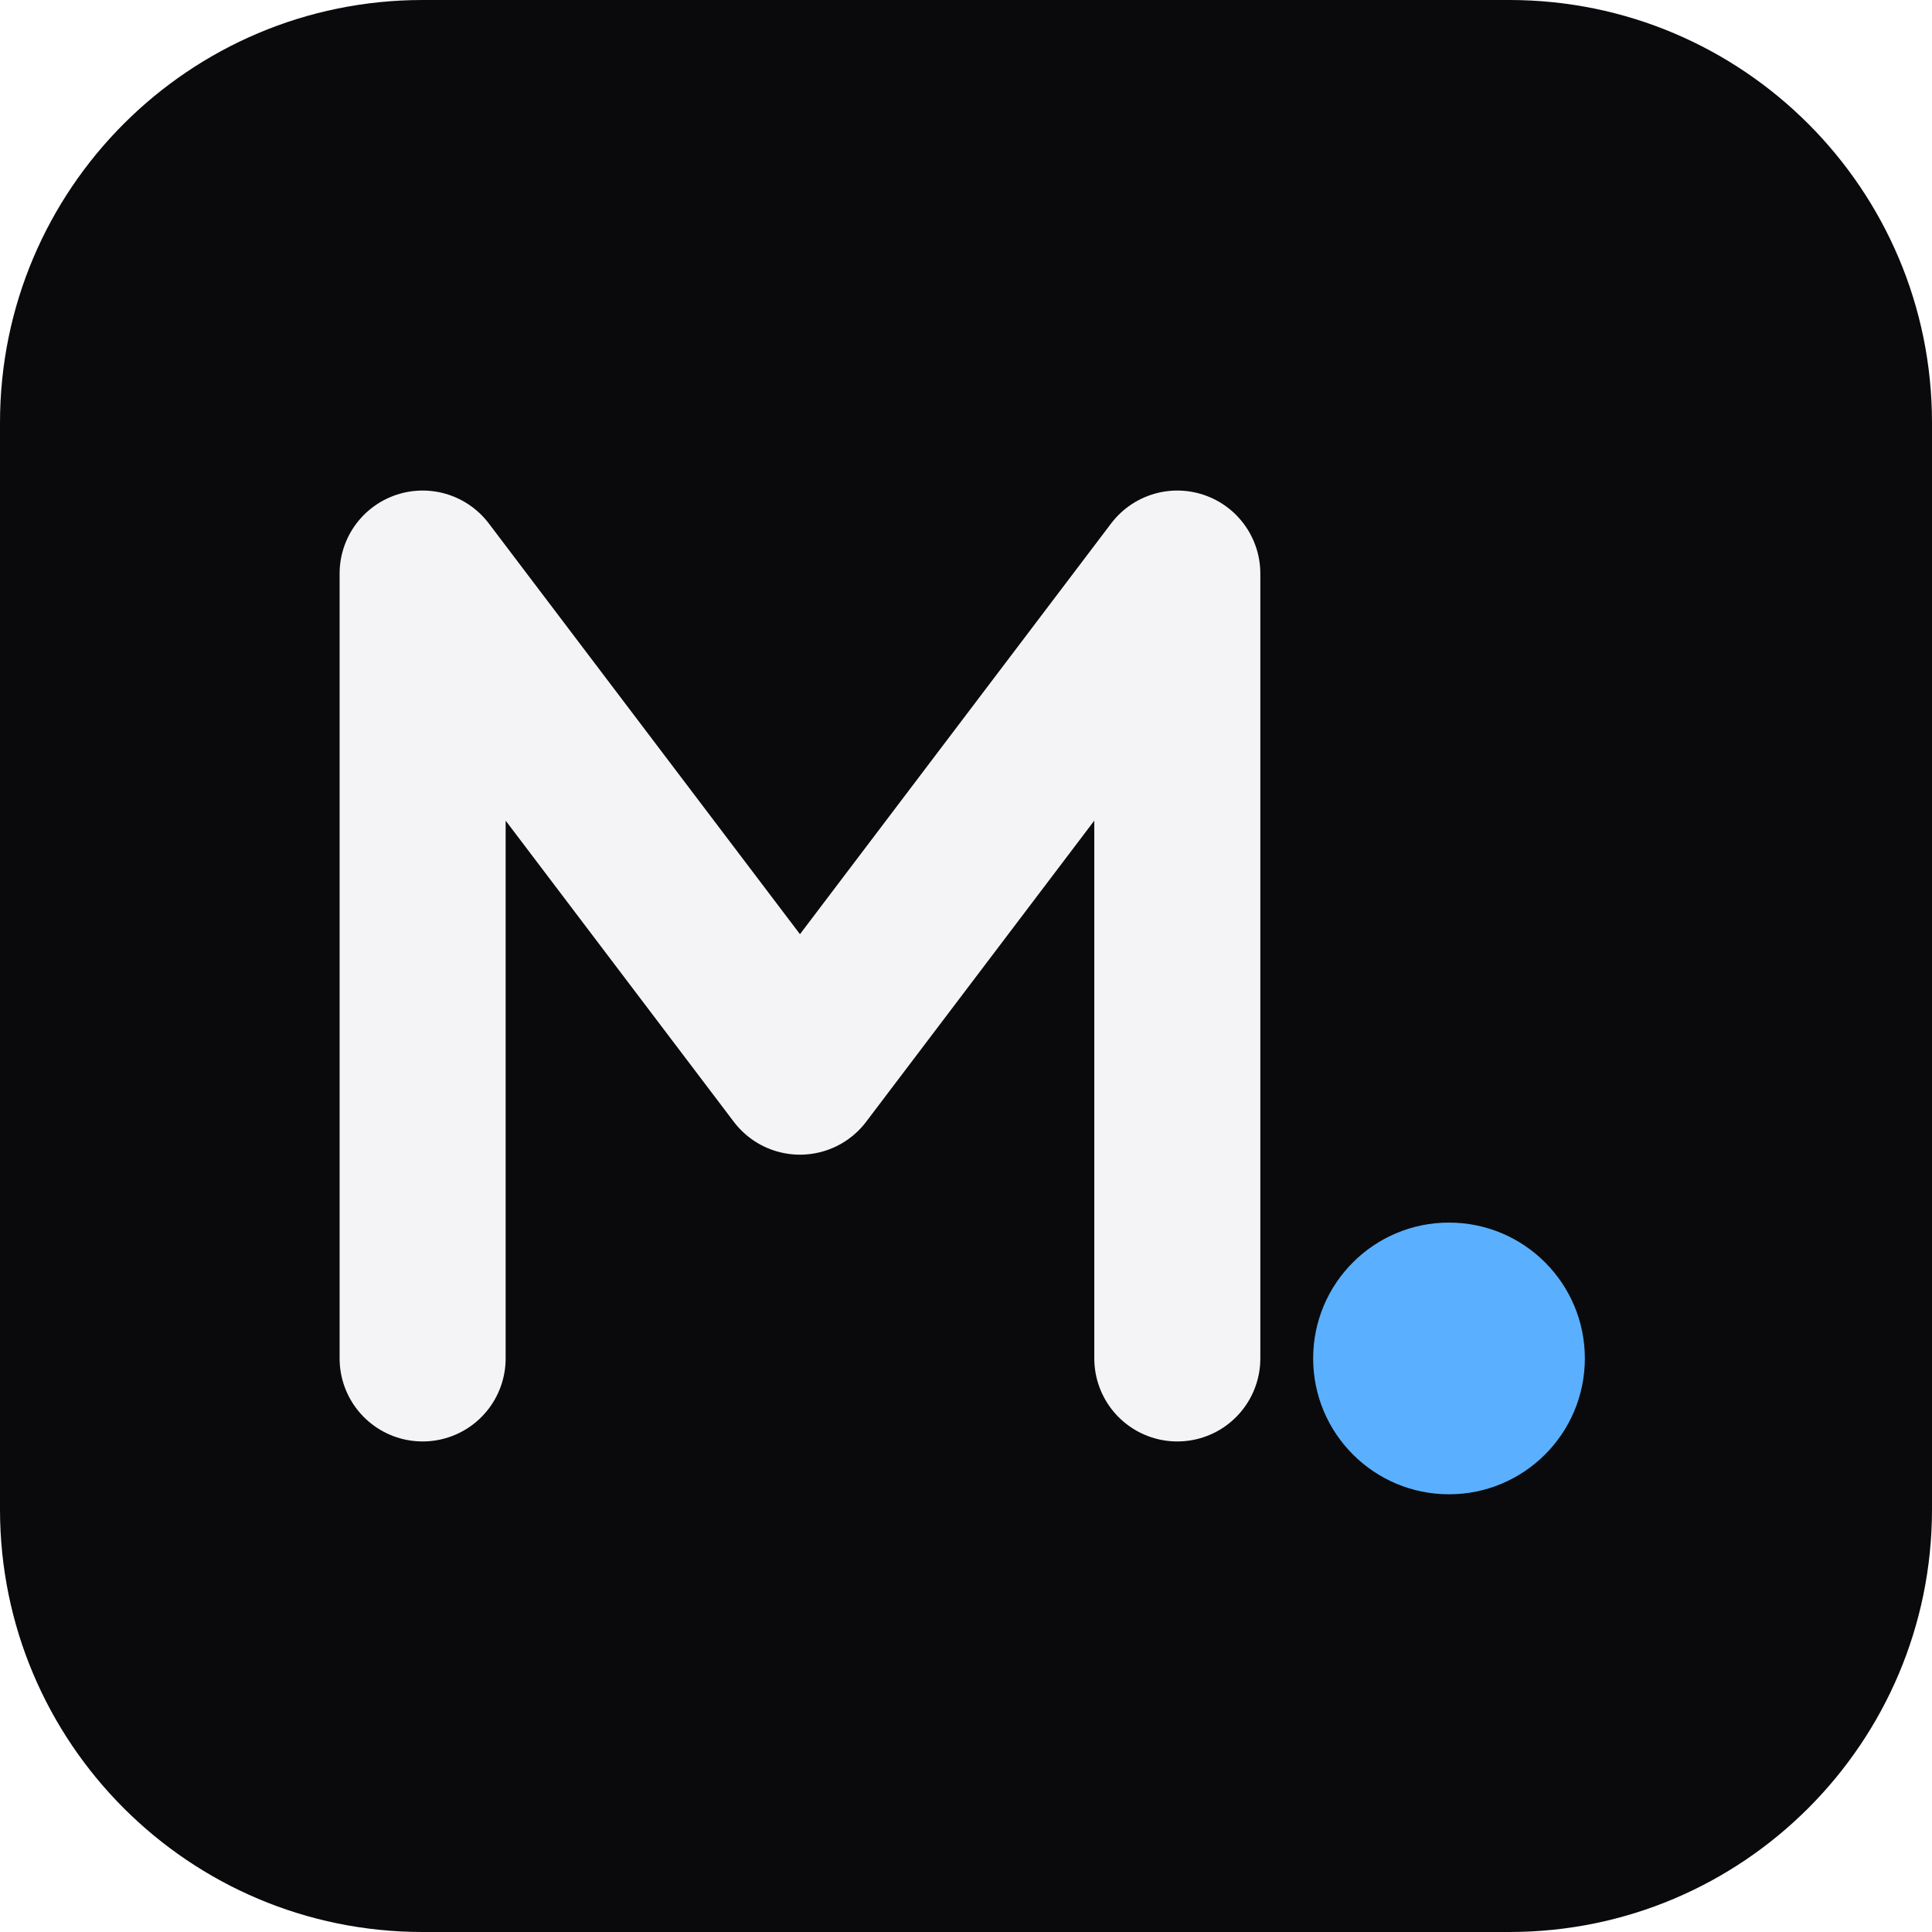
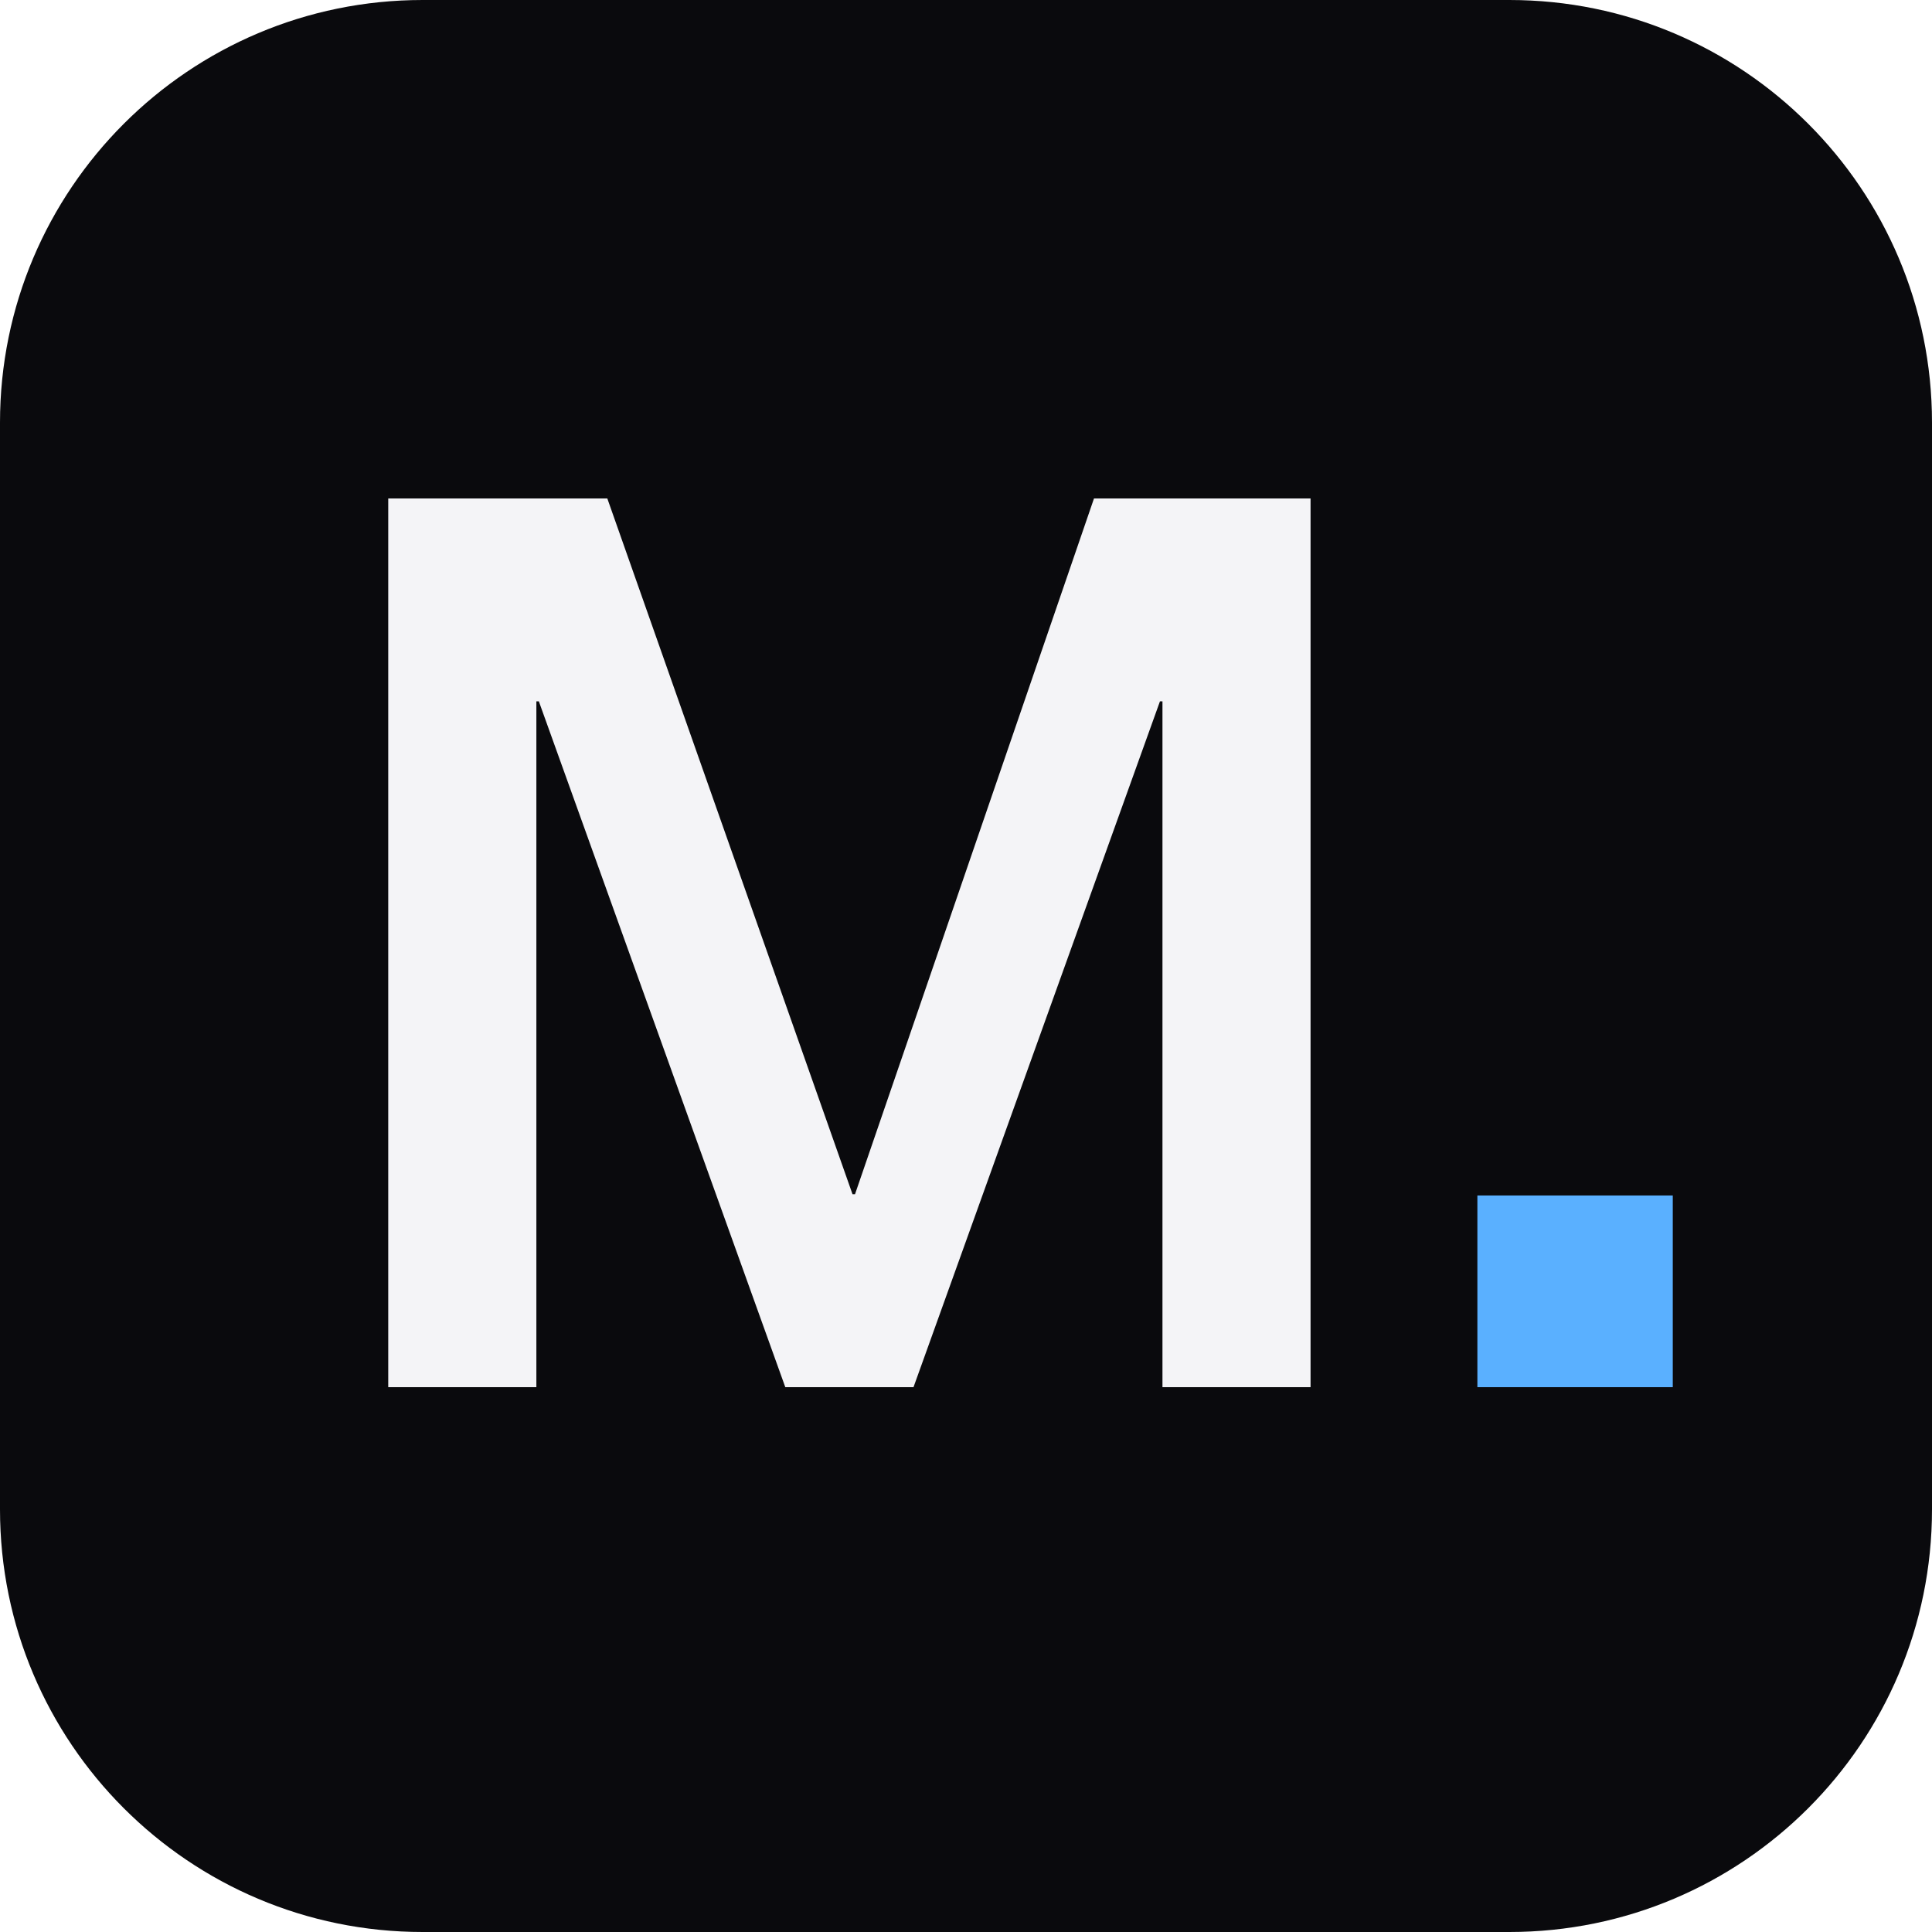
<svg xmlns="http://www.w3.org/2000/svg" viewBox="0 0 64 64">
  <rect width="64" height="64" rx="14" fill="#0A0A0D" />
-   <path d="M14 45 V19 L26.5 35.5 L39 19 V45" fill="none" stroke="#F4F4F7" stroke-width="5.5" stroke-linecap="round" stroke-linejoin="round" />
-   <circle cx="48" cy="45" r="4.5" fill="#5AB0FF" />
+   <path fill="#F4F4F7" d="M12.861 16.512H20.118L28.241 39.561H28.323L36.24 16.512H43.414V45.952H38.508V23.233H38.425L30.261 45.952H26.014L17.85 23.233H17.768V45.952H12.861Z" />
+   <path fill="#5AB0FF" d="M48.94 39.602V45.952H55.413V39.602Z" />
</svg>
